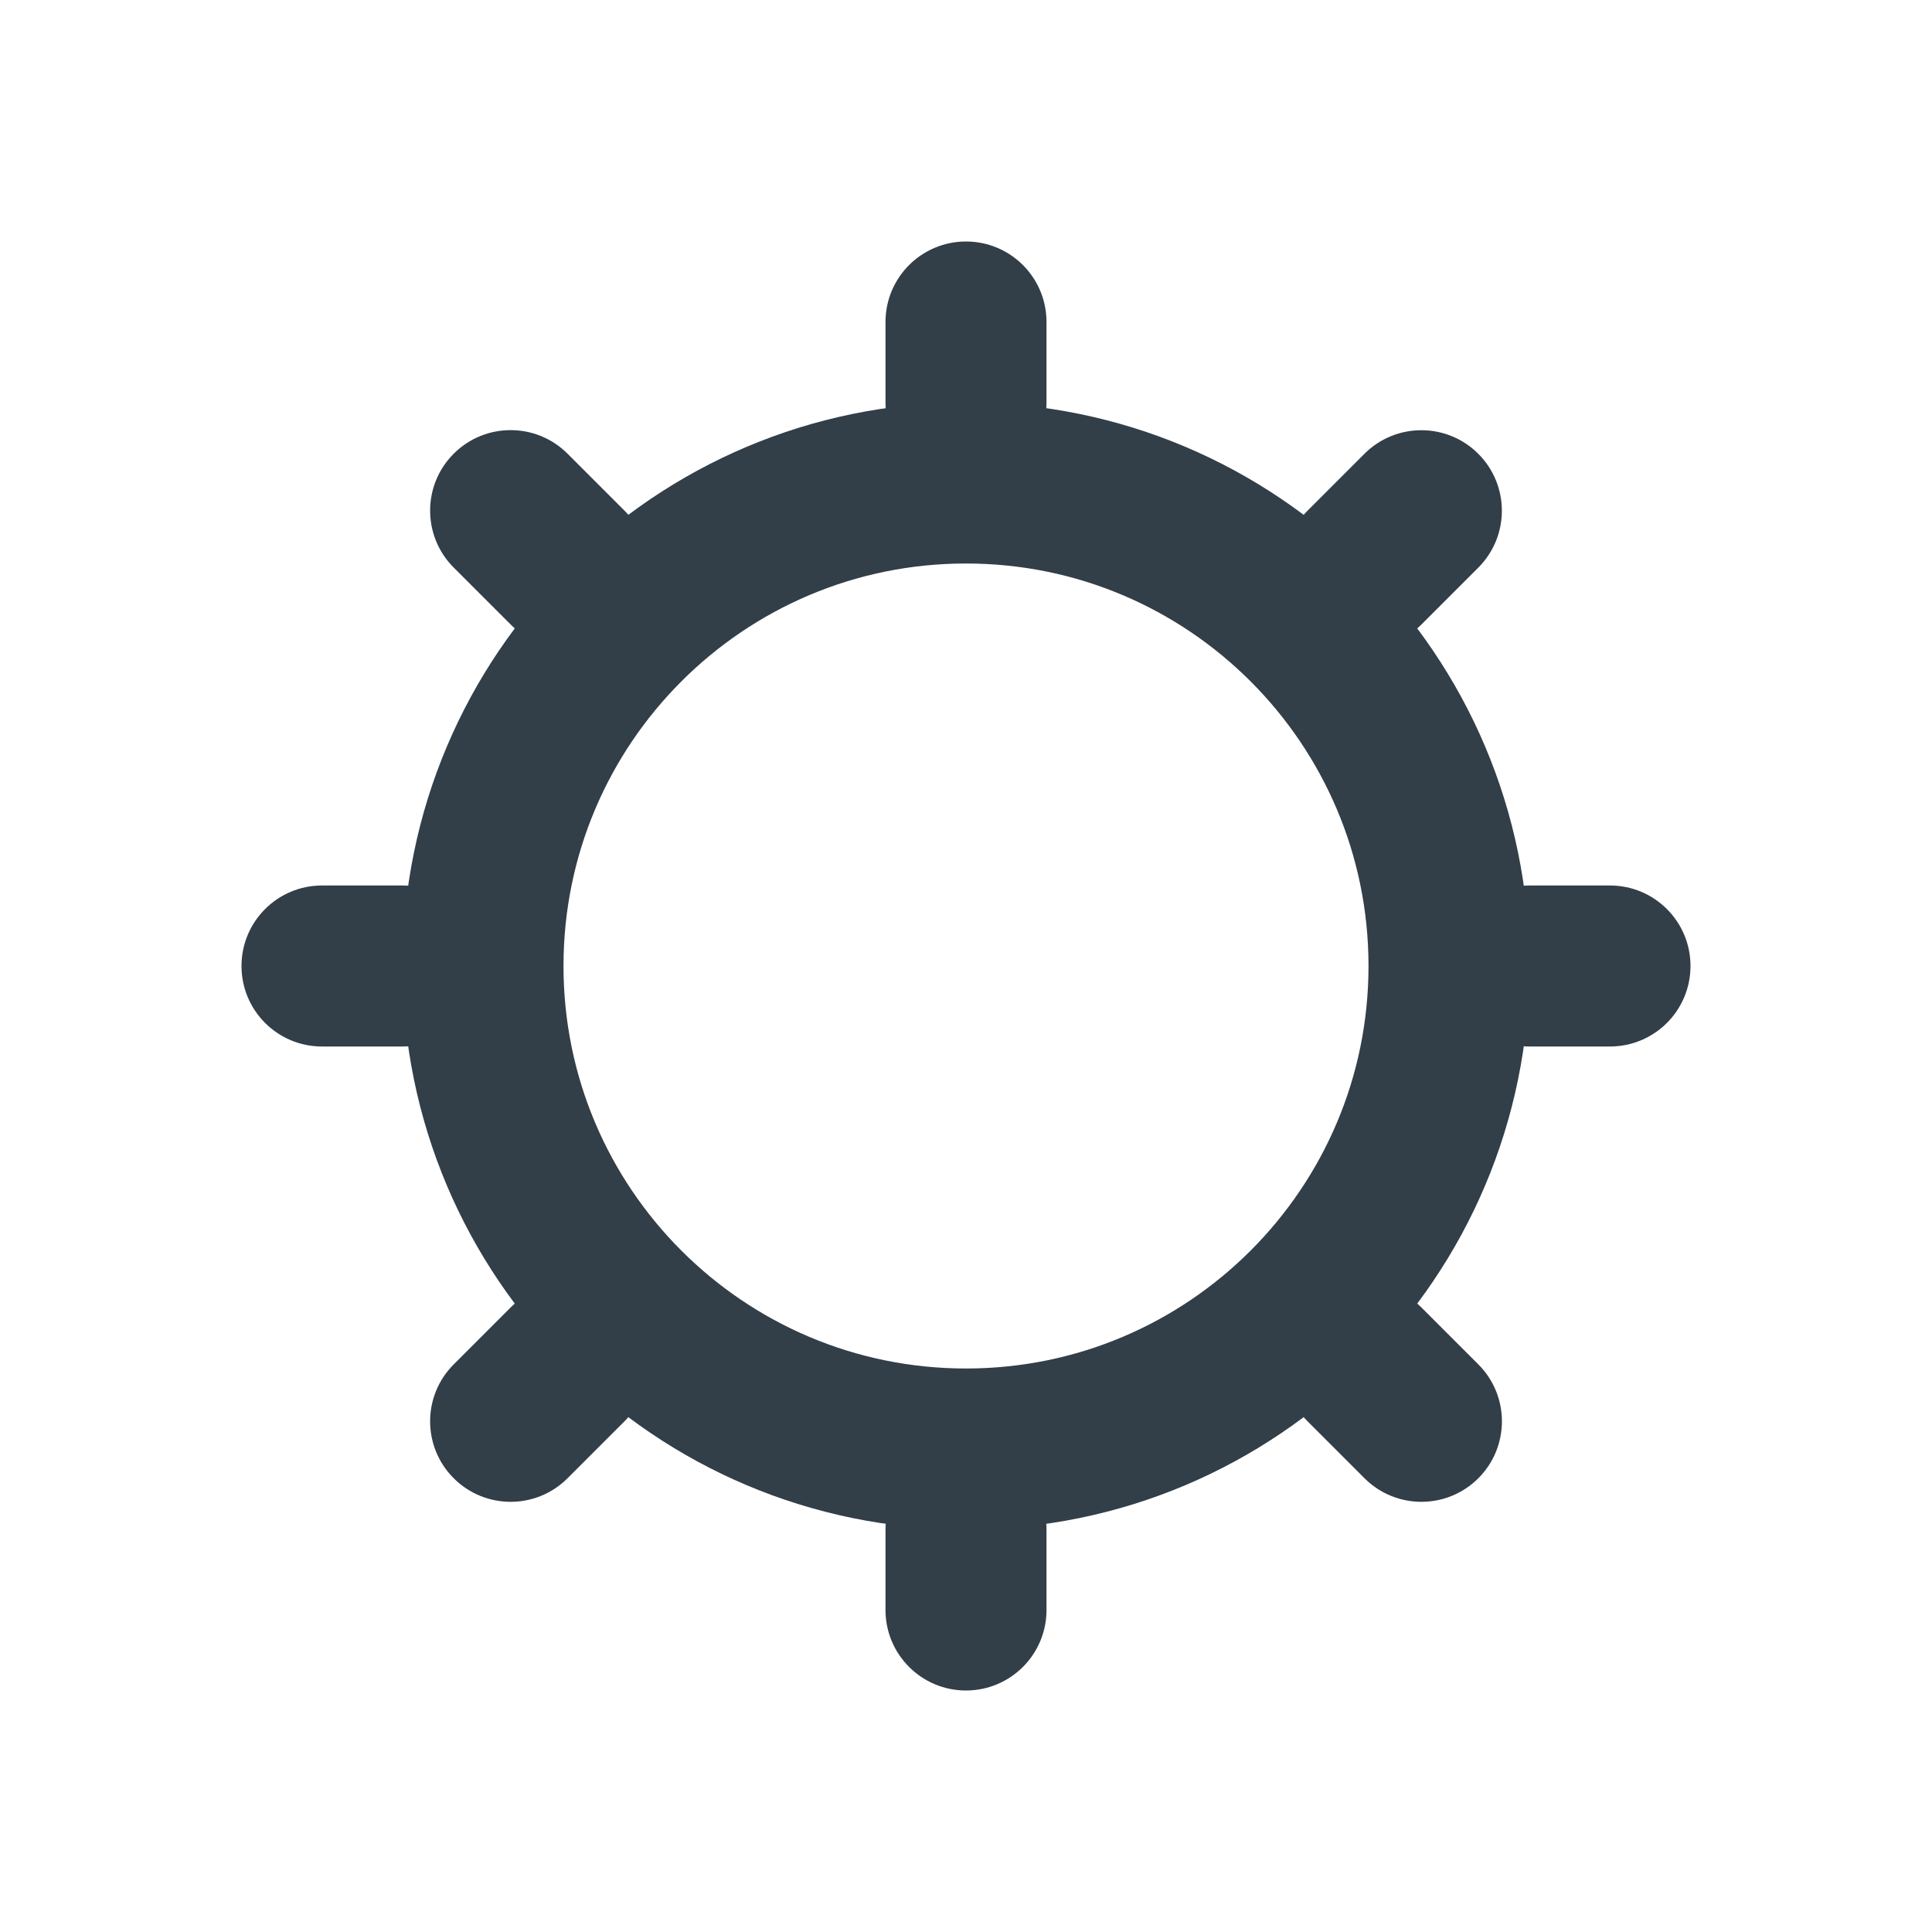
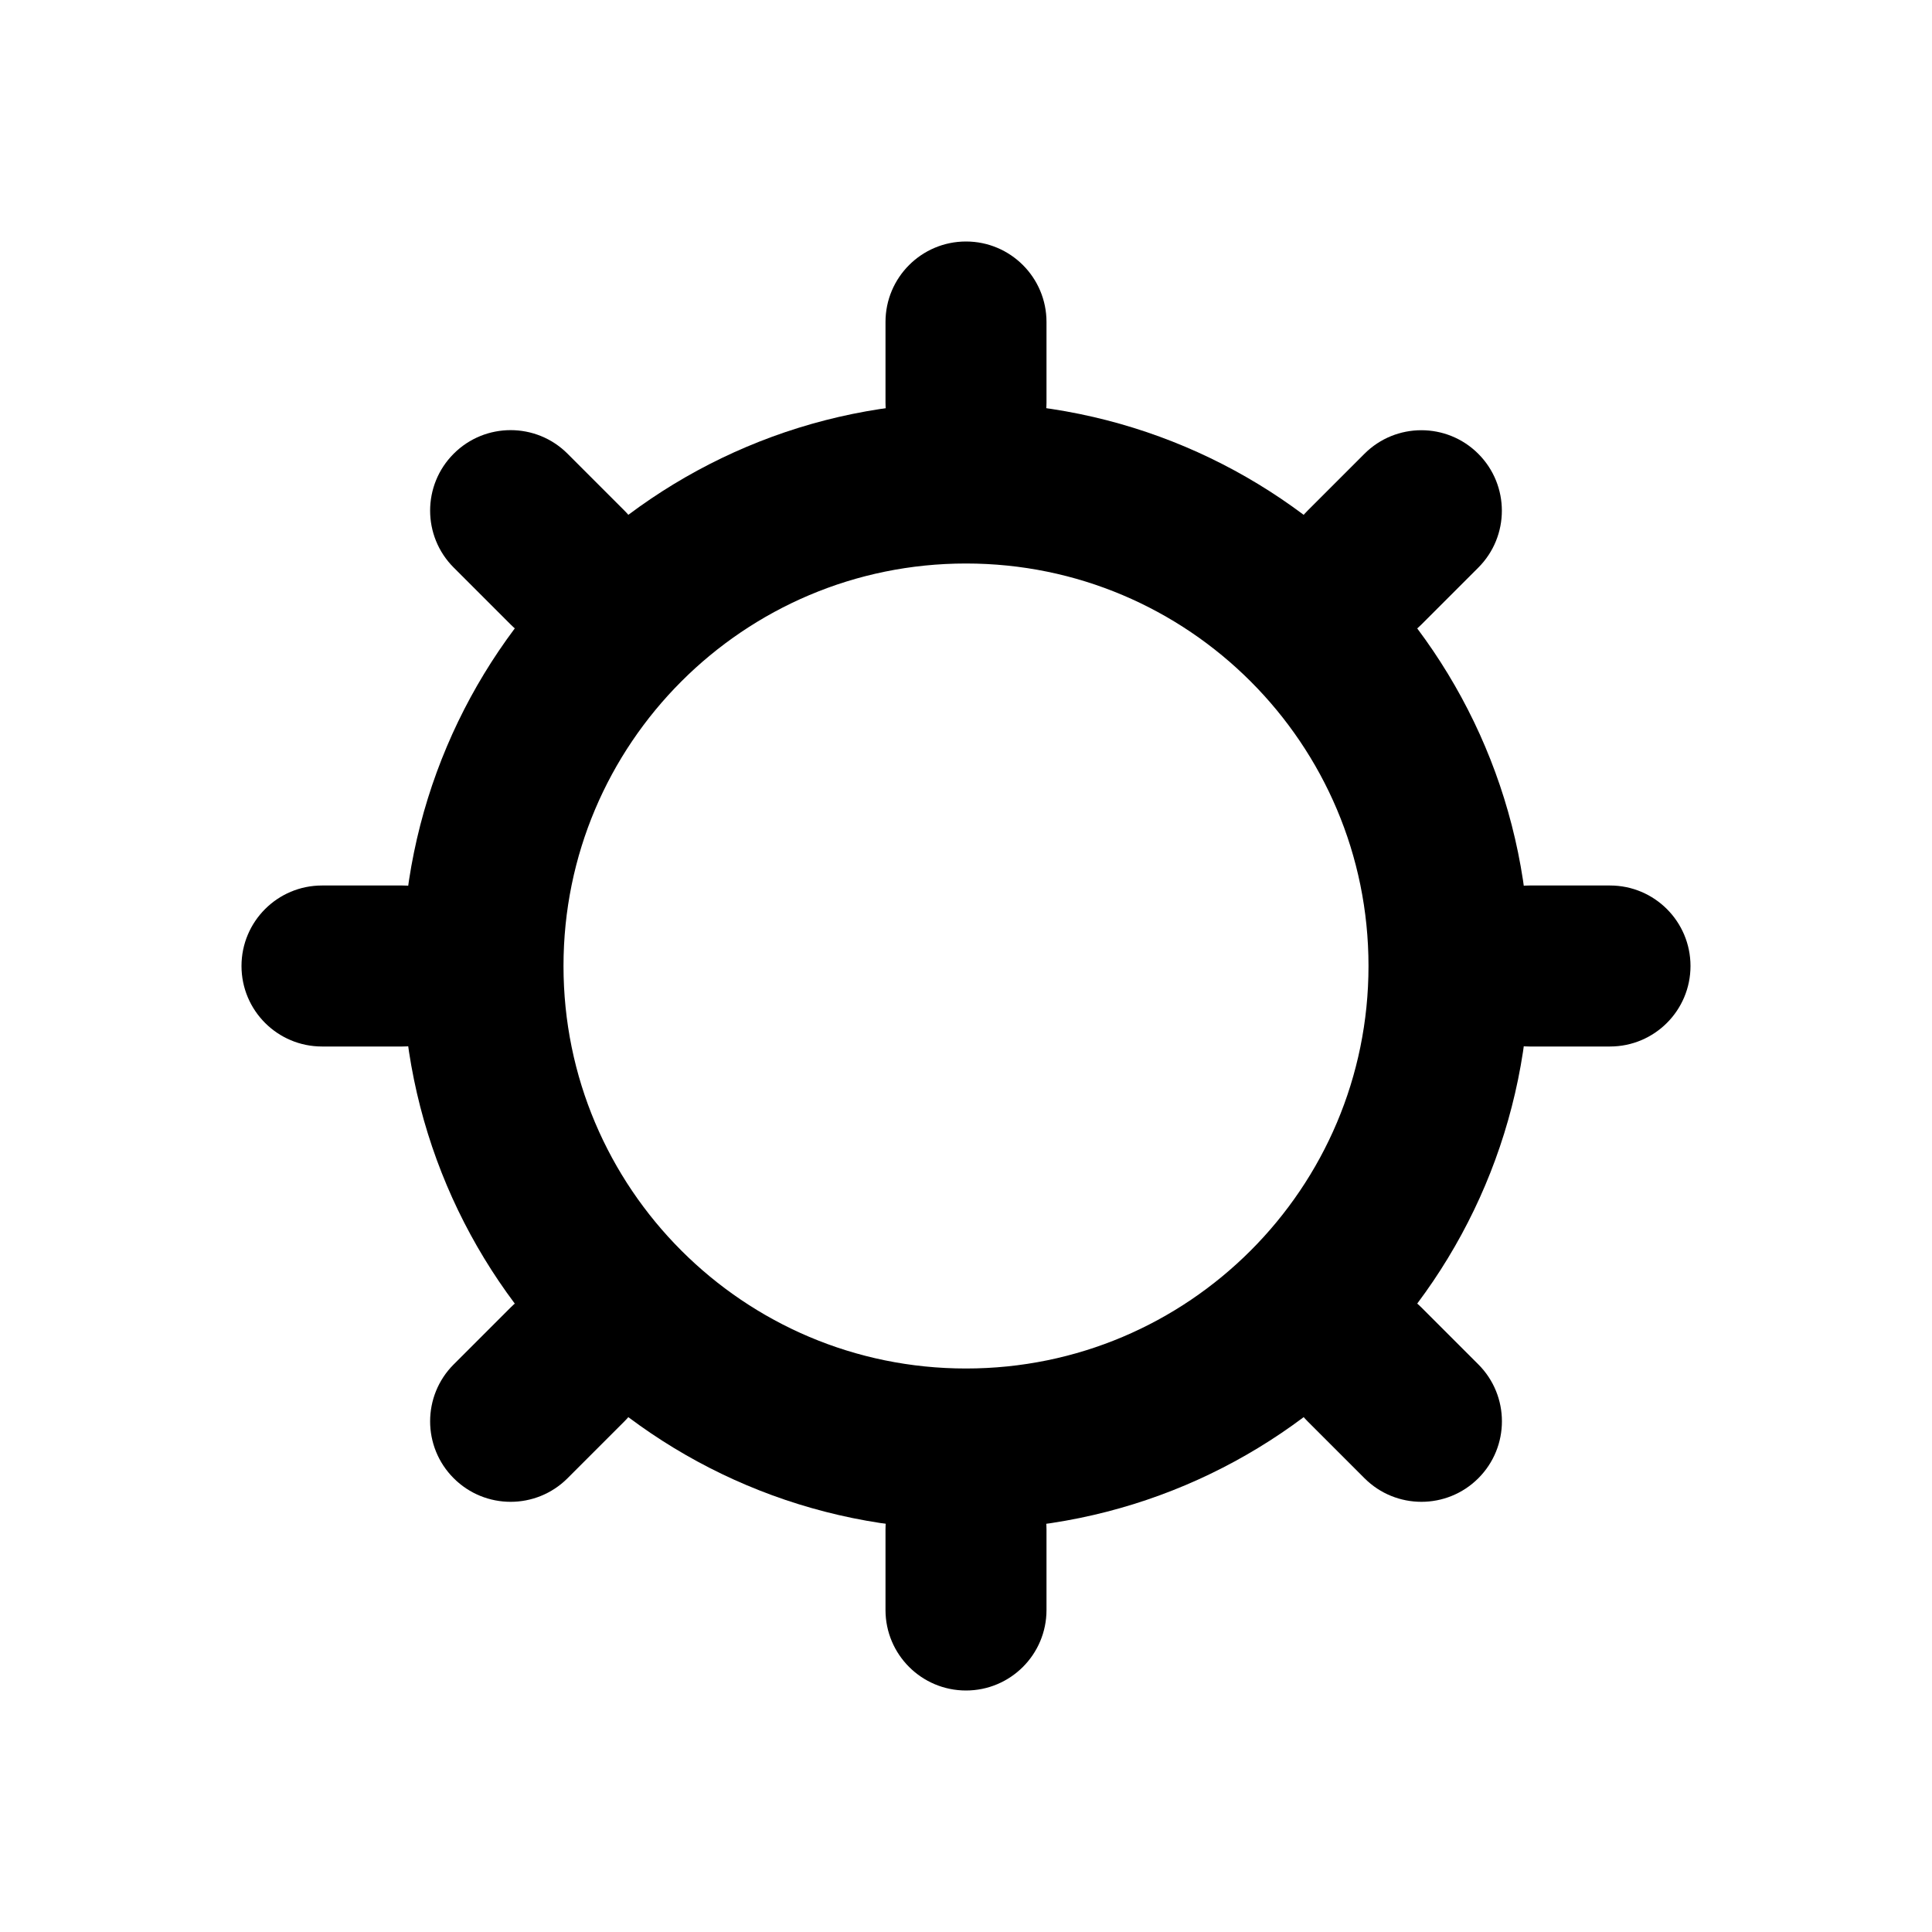
<svg xmlns="http://www.w3.org/2000/svg" width="24" height="24" viewBox="0 0 24 24" fill="none">
-   <circle cx="12" cy="12" r="6" stroke="#323E48" stroke-width="2" />
-   <rect x="11" y="3" width="2" height="3" rx="1" fill="#323E48" />
-   <rect x="11" y="18" width="2" height="3" rx="1" fill="#323E48" />
-   <rect x="21" y="11" width="2" height="3" rx="1" transform="rotate(90 21 11)" fill="#323E48" />
-   <rect x="6" y="11" width="2" height="3" rx="1" transform="rotate(90 6 11)" fill="#323E48" />
-   <rect x="17.657" y="4.93" width="2" height="3" rx="1" transform="rotate(45 17.6567 4.92969)" fill="#323E48" />
-   <rect x="7.05" y="15.535" width="2" height="3" rx="1" transform="rotate(45 7.05029 15.5352)" fill="#323E48" />
-   <rect x="19.071" y="17.656" width="2" height="3" rx="1" transform="rotate(135 19.0713 17.6562)" fill="#323E48" />
-   <rect x="8.464" y="7.051" width="2" height="3" rx="1" transform="rotate(135 8.46436 7.05078)" fill="#323E48" />
+   <circle cx="12" cy="12" r="6" stroke="currentColor" stroke-width="2" />
+   <rect x="11" y="3" width="2" height="3" rx="1" fill="currentColor" />
+   <rect x="11" y="18" width="2" height="3" rx="1" fill="currentColor" />
+   <rect x="21" y="11" width="2" height="3" rx="1" transform="rotate(90 21 11)" fill="currentColor" />
+   <rect x="6" y="11" width="2" height="3" rx="1" transform="rotate(90 6 11)" fill="currentColor" />
+   <rect x="17.657" y="4.93" width="2" height="3" rx="1" transform="rotate(45 17.6567 4.92969)" fill="currentColor" />
+   <rect x="7.05" y="15.535" width="2" height="3" rx="1" transform="rotate(45 7.05029 15.5352)" fill="currentColor" />
+   <rect x="19.071" y="17.656" width="2" height="3" rx="1" transform="rotate(135 19.0713 17.6562)" fill="currentColor" />
+   <rect x="8.464" y="7.051" width="2" height="3" rx="1" transform="rotate(135 8.46436 7.05078)" fill="currentColor" />
</svg>
